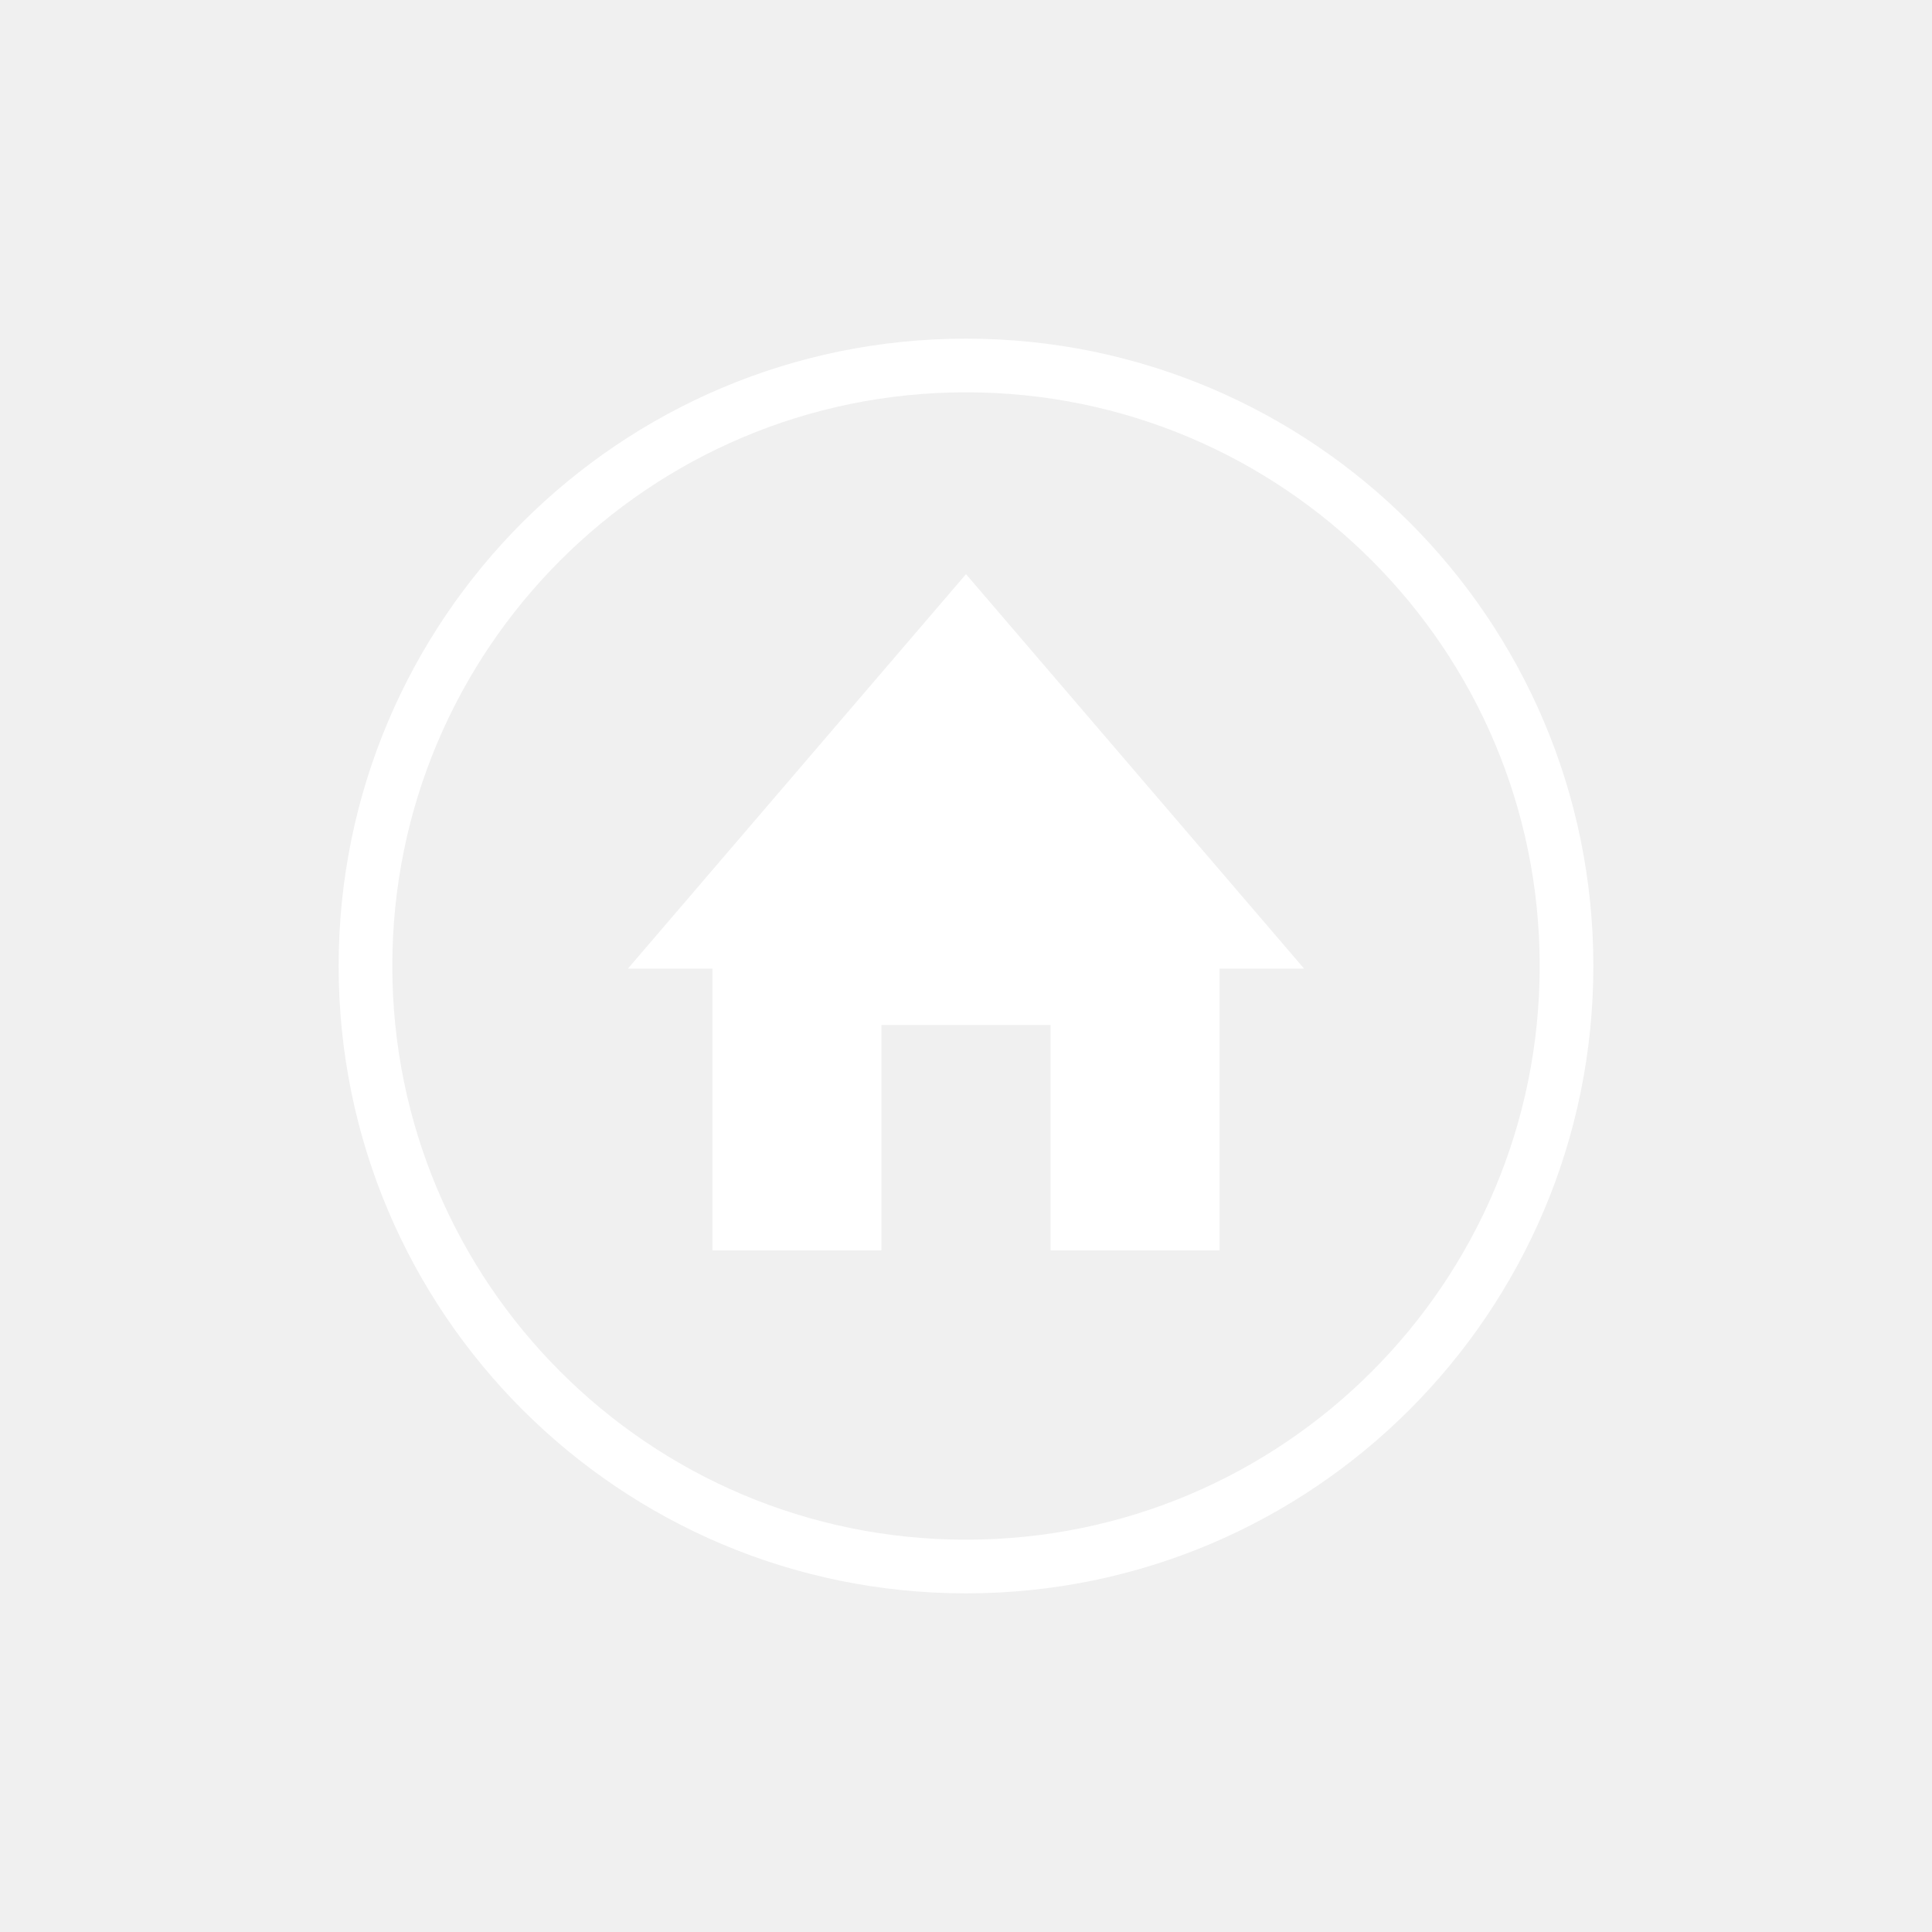
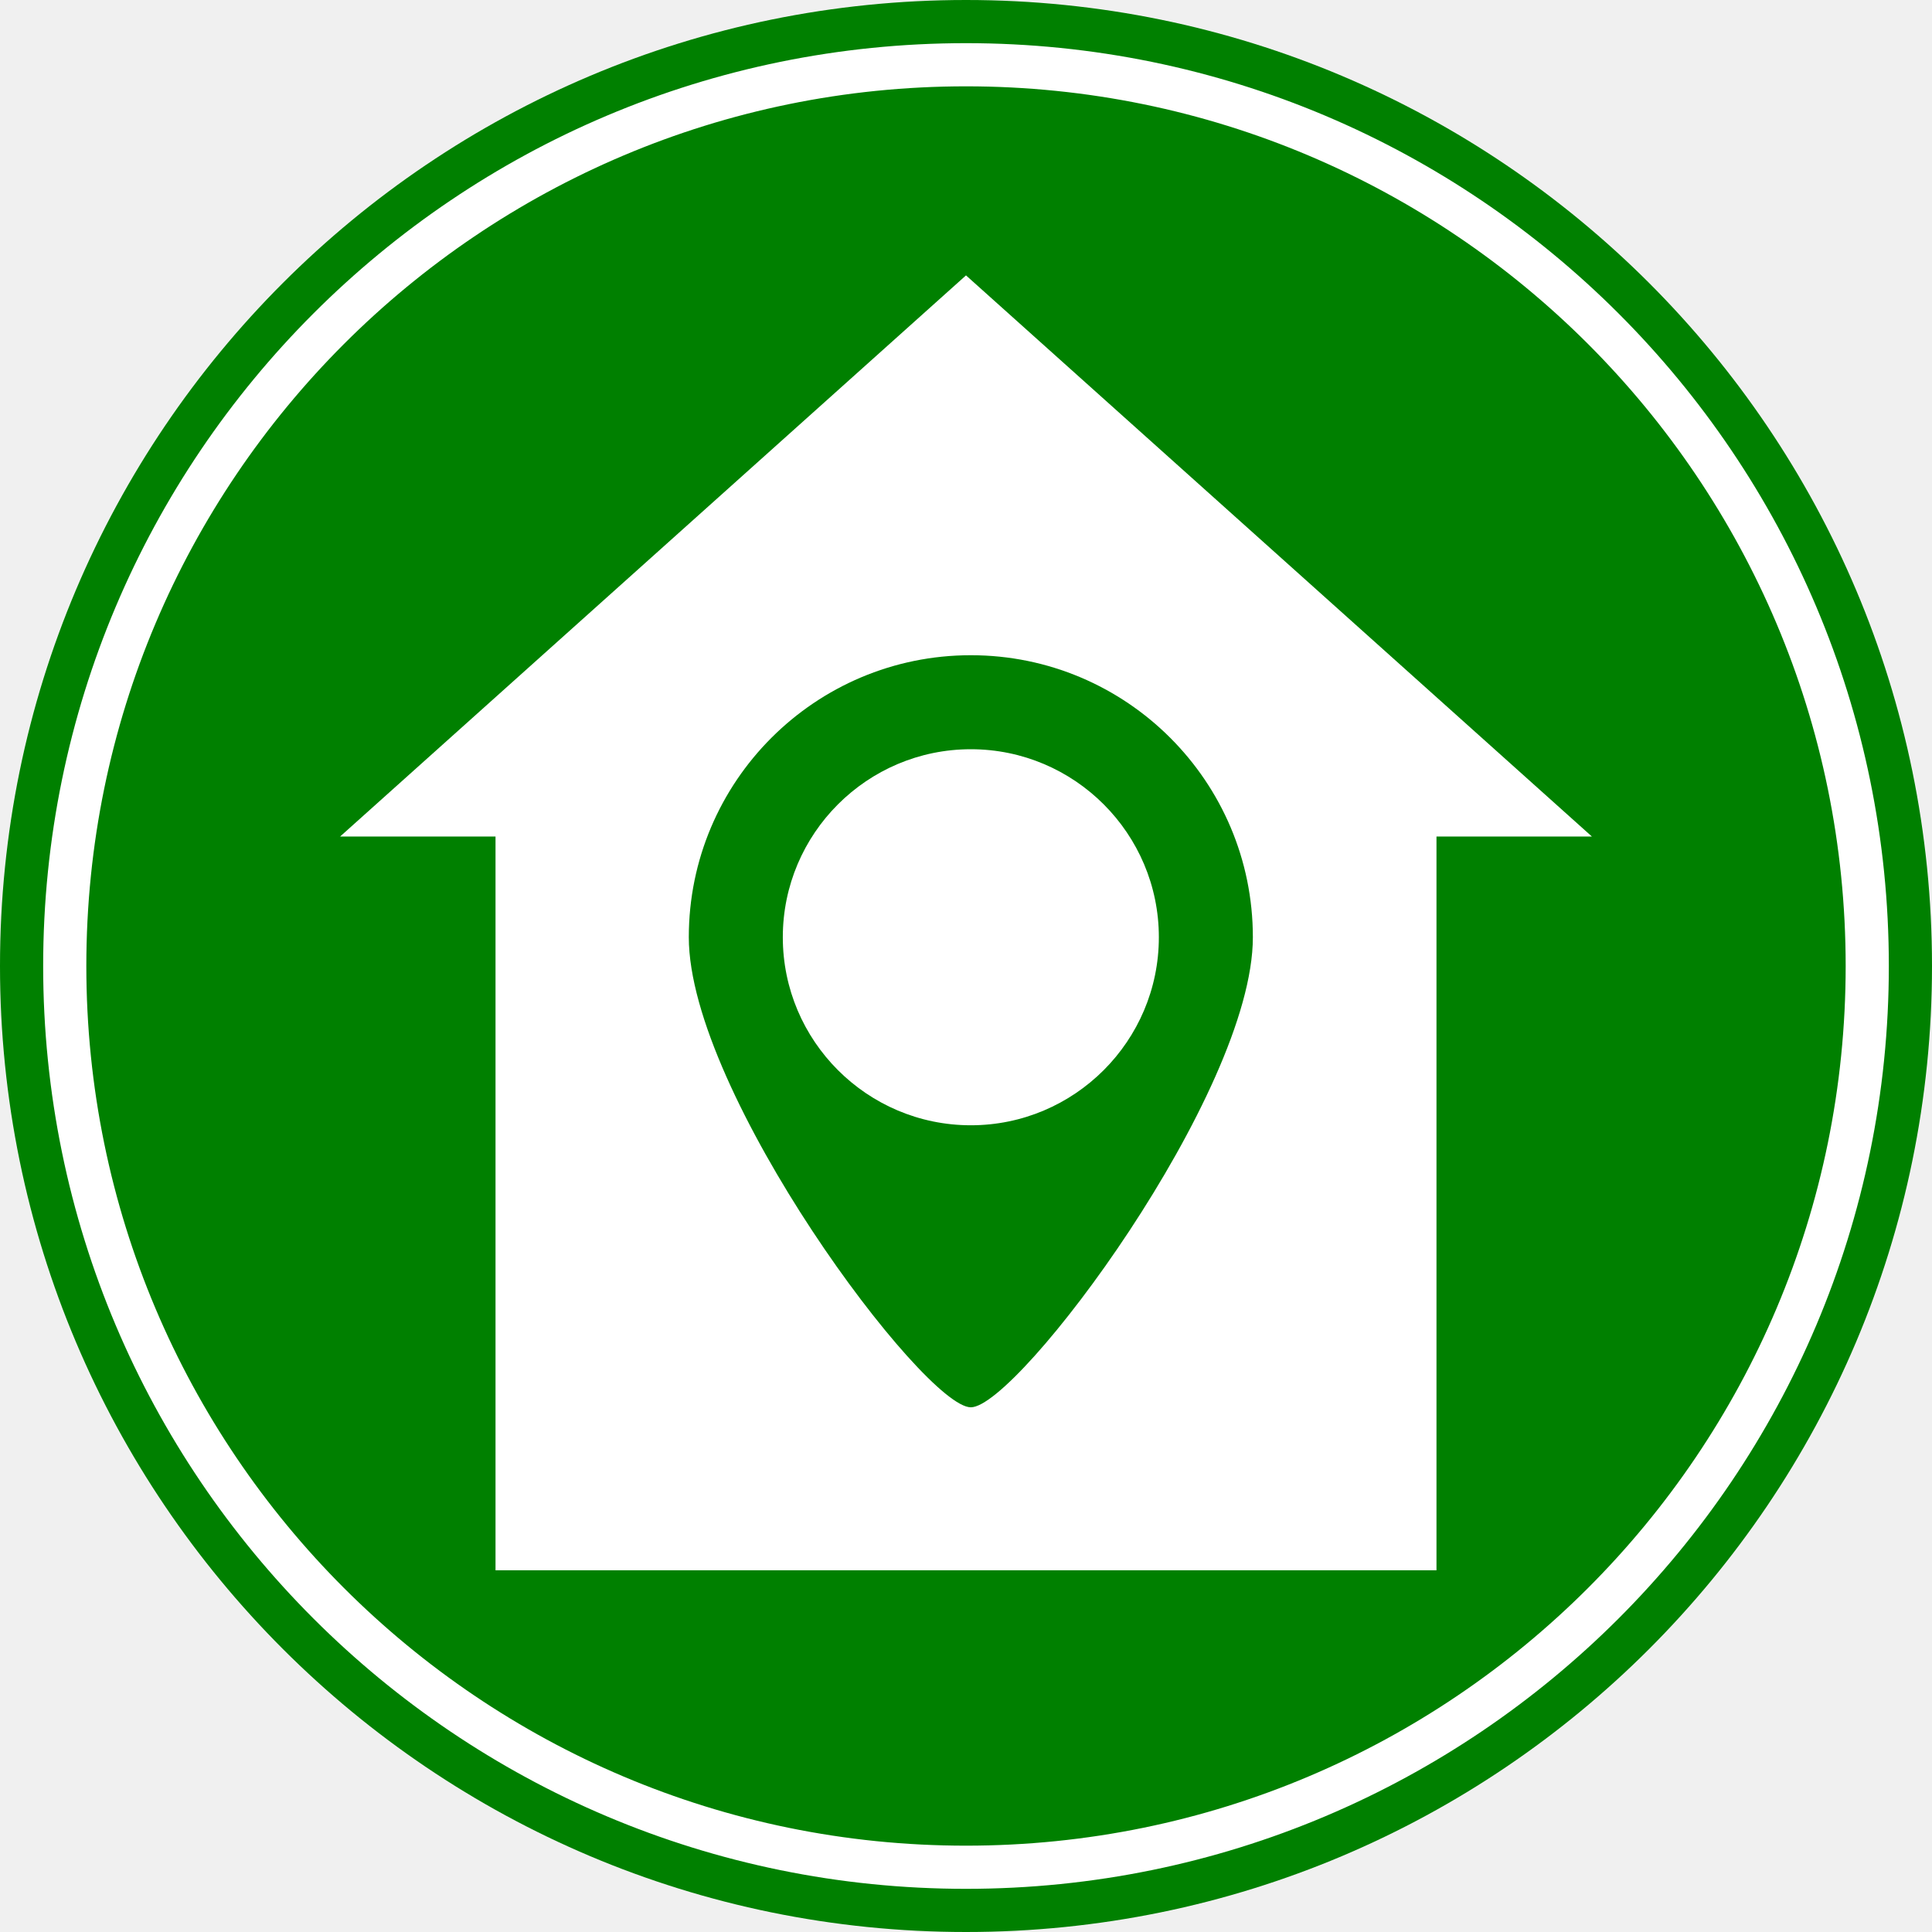
- <svg xmlns="http://www.w3.org/2000/svg" xml:space="preserve" viewBox="-89 46 72 72">
-   <path fill="#FFF" d="M-40.4 82.098-53 67.397l-12.6 14.701h3.15v10.501h6.3v-8.4h6.3v8.4h6.3V82.098z" />
-   <circle cx="-53" cy="82" r="22.38" fill="none" stroke="#FFF" stroke-miterlimit="10" stroke-width="2" />
+ <svg xmlns="http://www.w3.org/2000/svg" xml:space="preserve" viewBox="-75.38 59.62 44.76 44.76">
+   <circle cx="-53" cy="82" r="22.38" fill="#008000" />
+   <circle cx="-53" cy="82" r="20.88" fill="none" stroke="#FFF" stroke-width="1" />
+   <path fill="#FFF" d="M-38.5 79-53 66l-14.5 13h3.6v17h21.8V79z" />
+   <g transform="translate(-61.6, 74.8) scale(0.242)">
+     <path fill="#008000" fill-rule="evenodd" d="M36 0C21.089 0 9 12.089 9 27s22.5 45 27 45 27-30.089 27-45S50.911 0 36 0m0 45c-9.927 0-18-8.077-18-18S26.073 9 36 9s18 8.077 18 18-8.073 18-18 18" />
+   </g>
</svg>
